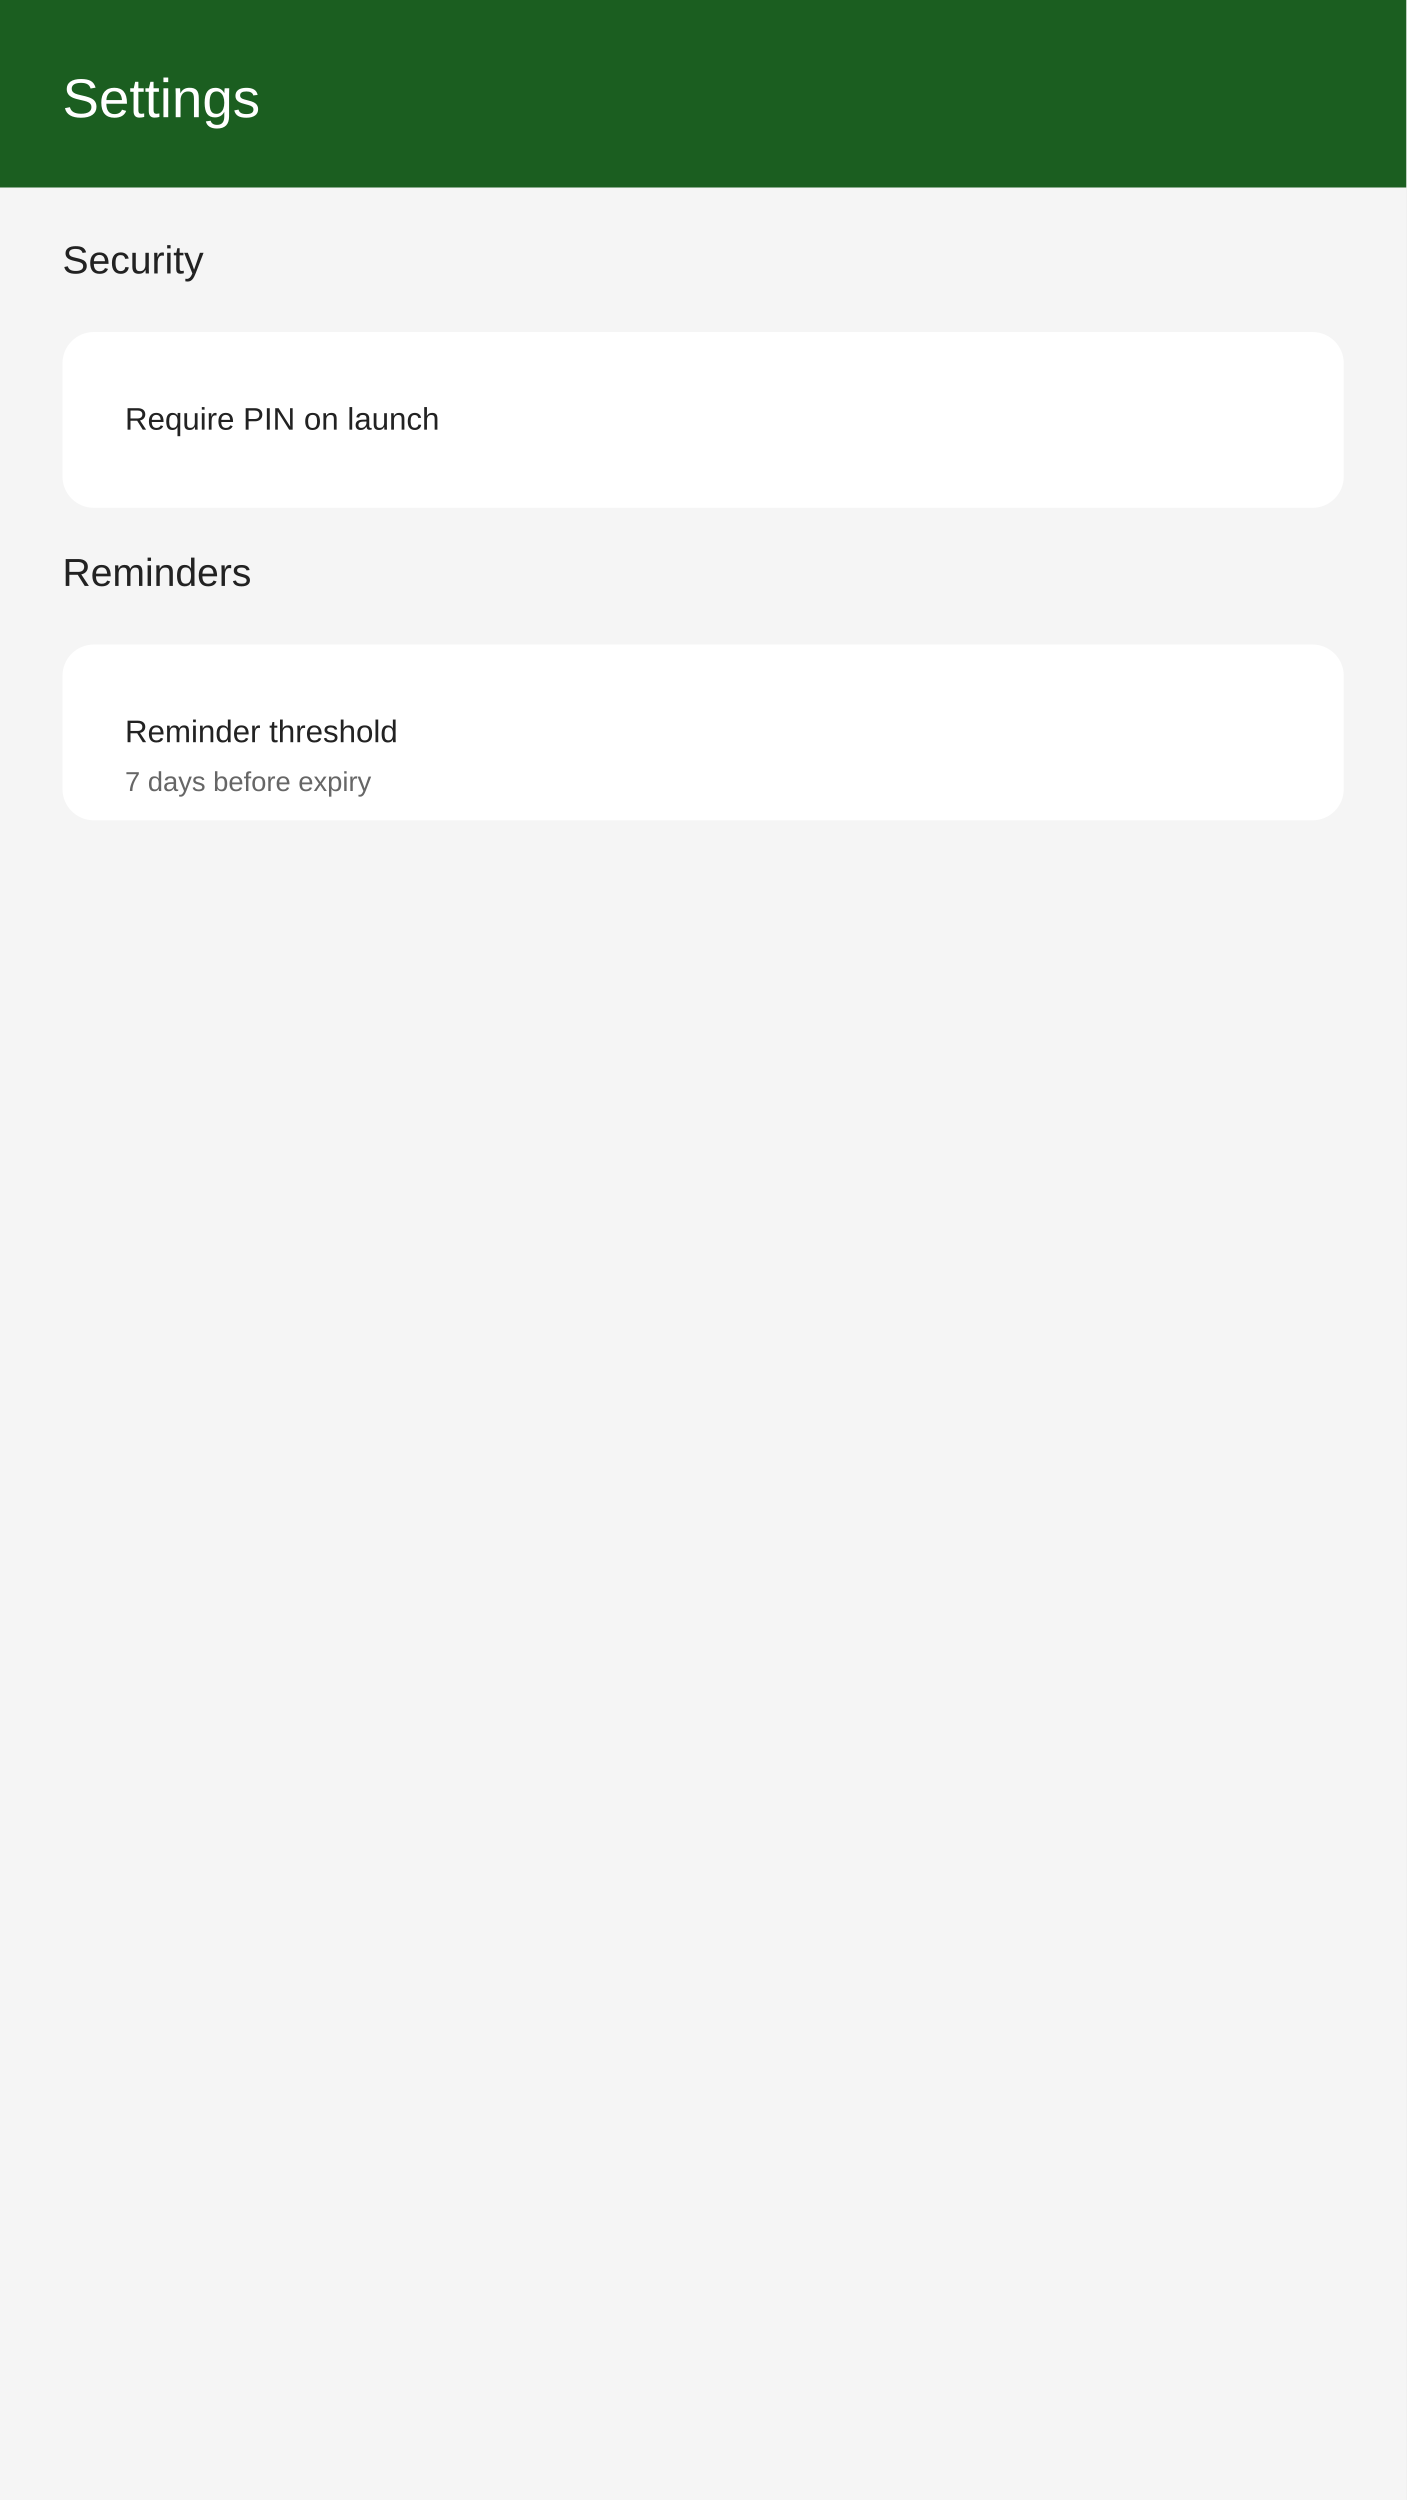
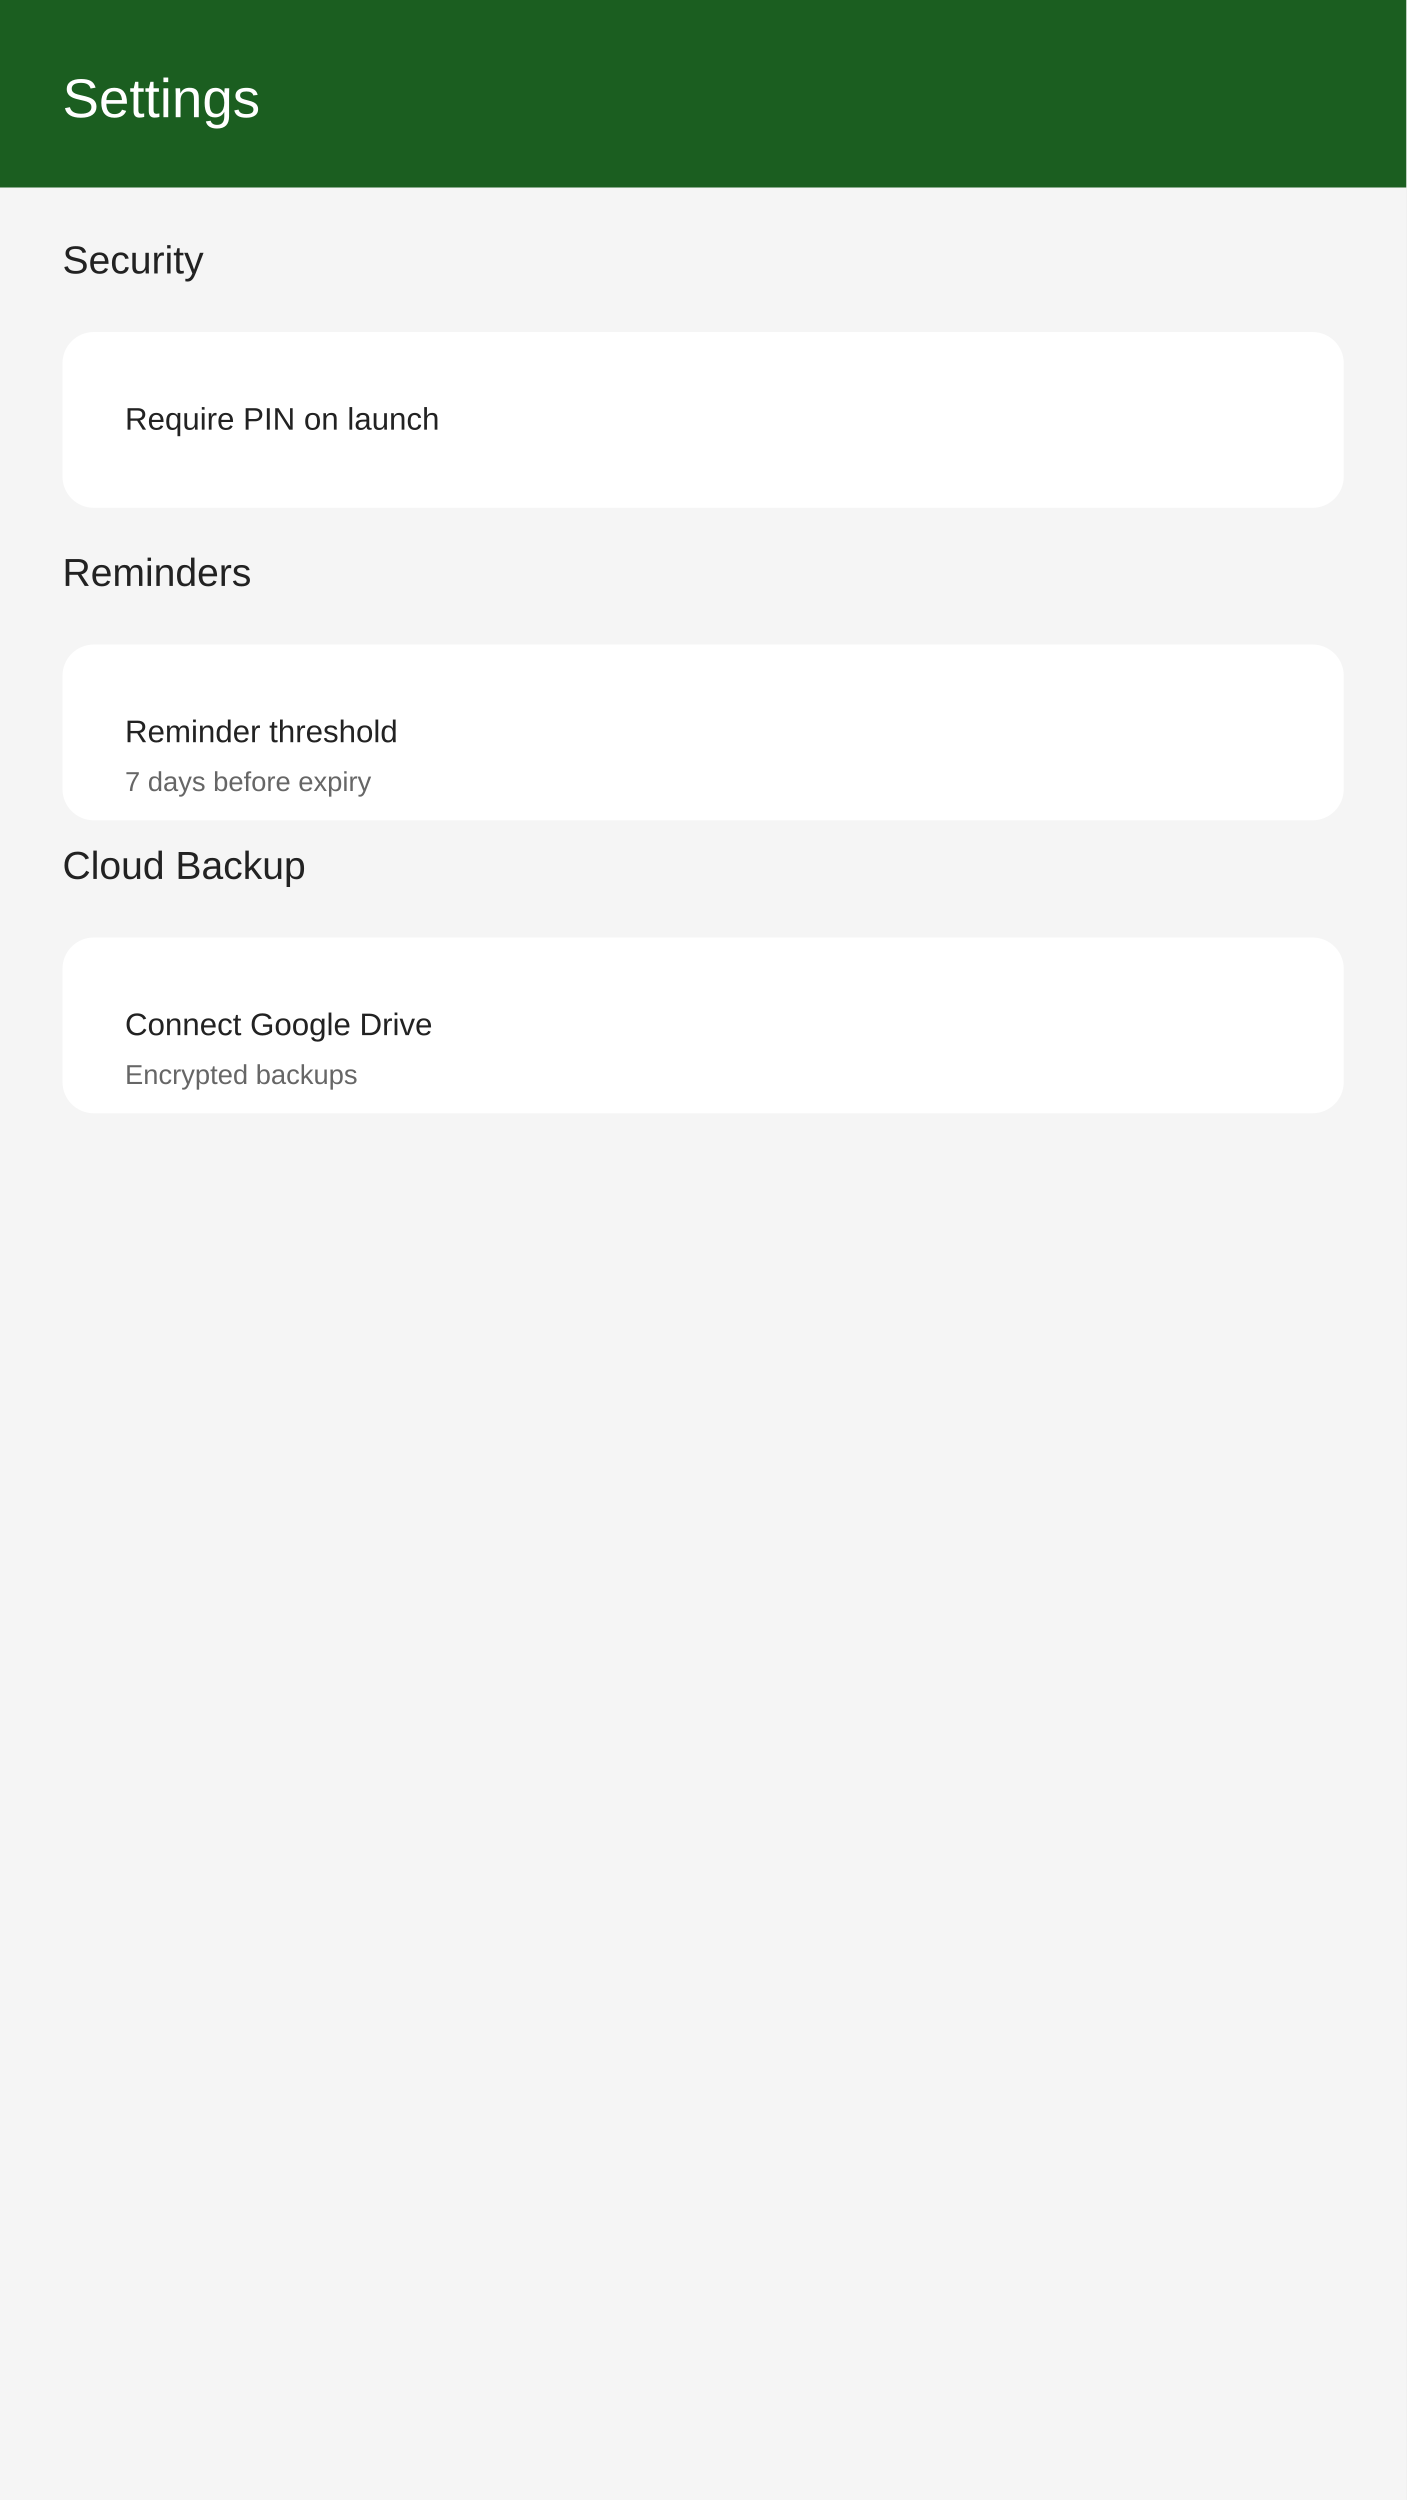
<svg xmlns="http://www.w3.org/2000/svg" width="720" height="1280" viewBox="0 0 720 1280">
  <rect width="720" height="1280" fill="#F5F5F5" />
  <rect width="720" height="96" fill="#1B5E20" />
  <text x="32" y="60" font-size="28" fill="#FFFFFF" font-family="Arial, sans-serif">Settings</text>
  <text x="32" y="140" font-size="20" fill="#222222" font-family="Arial, sans-serif">Security</text>
  <rect x="32" y="170" width="656" height="90" rx="16" fill="#FFFFFF" />
  <text x="64" y="220" font-size="16" fill="#222222" font-family="Arial, sans-serif">Require PIN on launch</text>
  <text x="32" y="300" font-size="20" fill="#222222" font-family="Arial, sans-serif">Reminders</text>
  <rect x="32" y="330" width="656" height="90" rx="16" fill="#FFFFFF" />
  <text x="64" y="380" font-size="16" fill="#222222" font-family="Arial, sans-serif">Reminder threshold</text>
  <text x="64" y="405" font-size="14" fill="#666666" font-family="Arial, sans-serif">7 days before expiry</text>
+   <text x="32" y="450" font-size="20" fill="#222222" font-family="Arial, sans-serif">Cloud Backup</text>
+   <rect x="32" y="480" width="656" height="90" rx="16" fill="#FFFFFF" />
+   <text x="64" y="530" font-size="16" fill="#222222" font-family="Arial, sans-serif">Connect Google Drive</text>
+   <text x="64" y="555" font-size="14" fill="#666666" font-family="Arial, sans-serif">Encrypted backups</text>
</svg>
